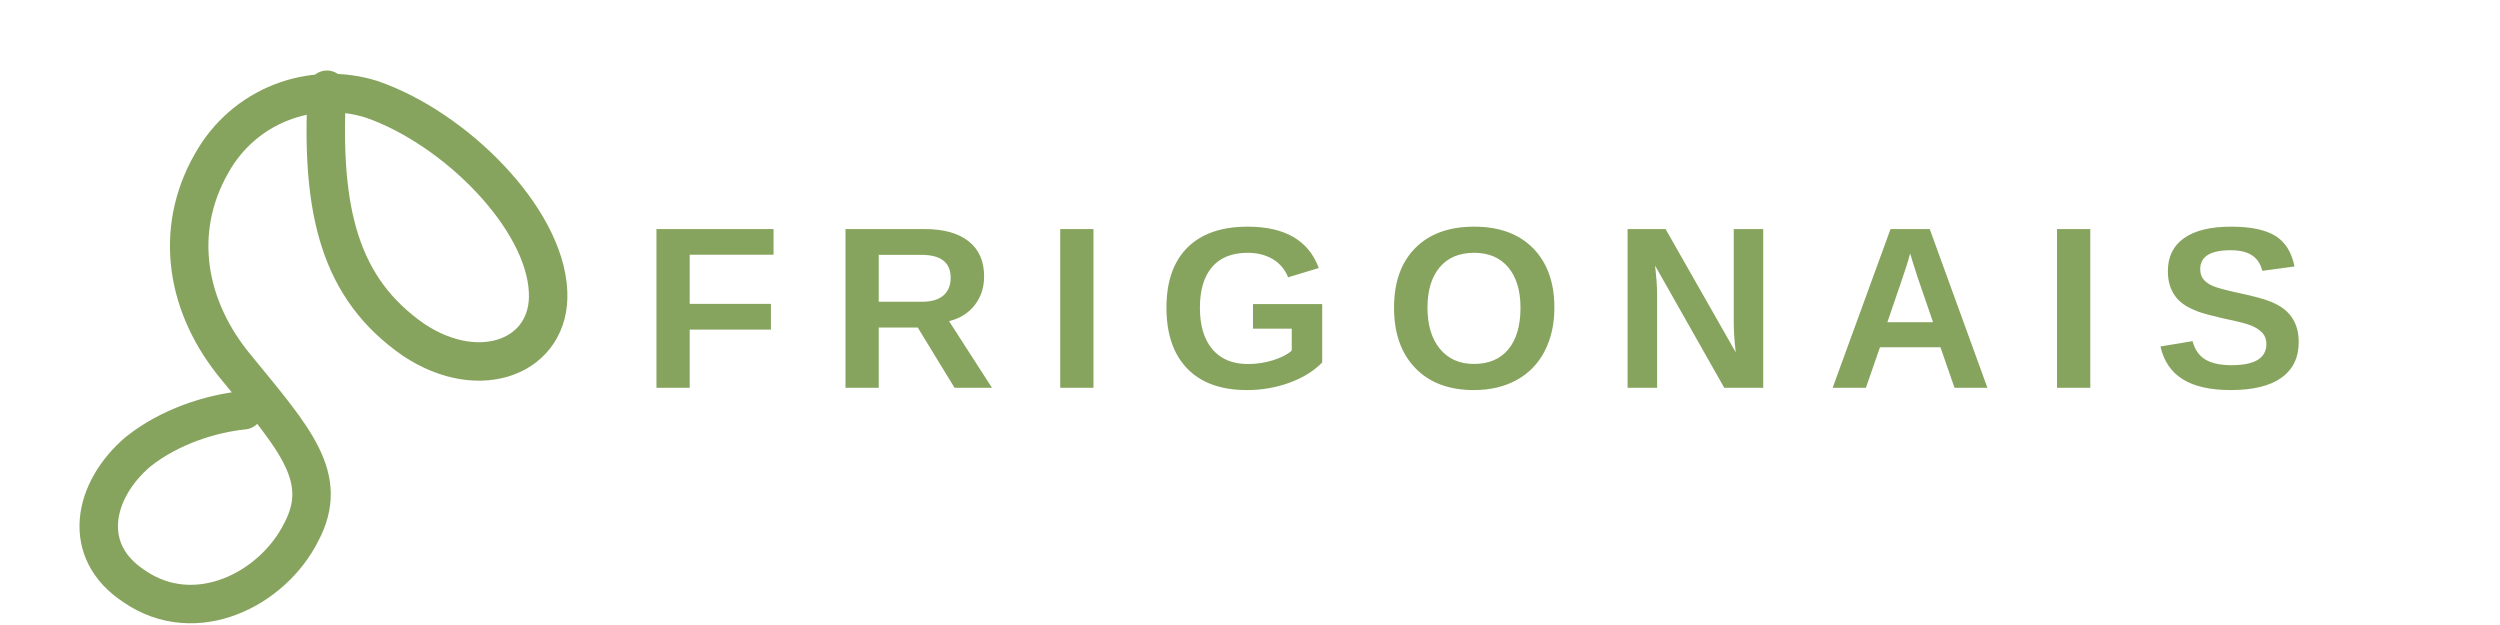
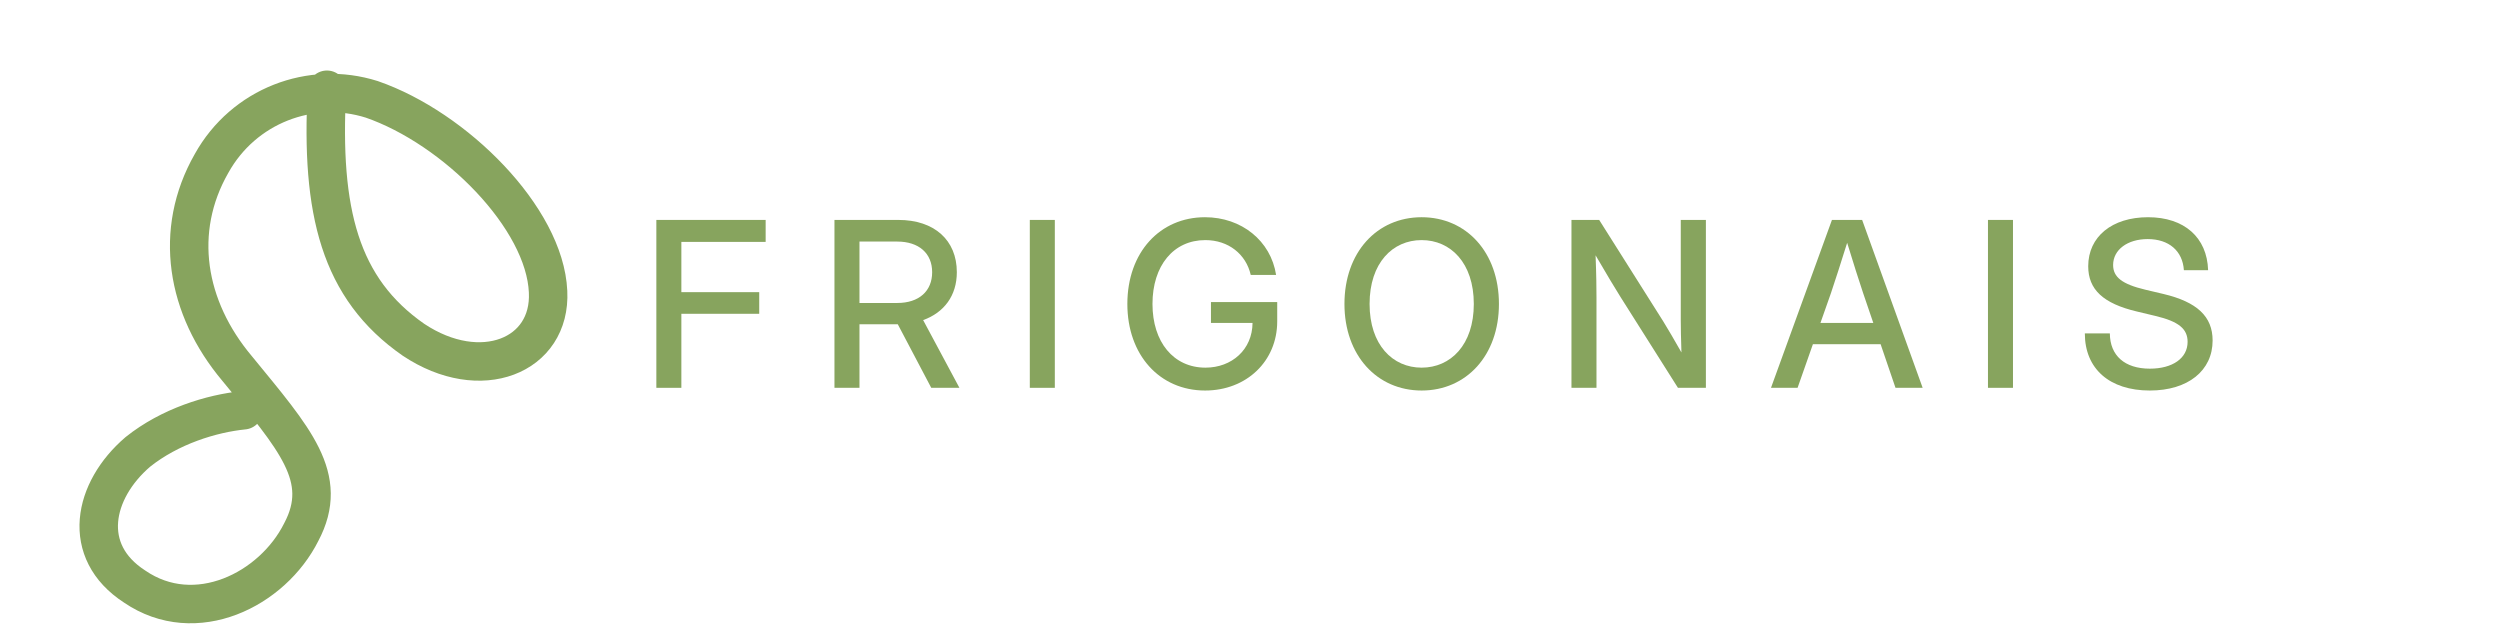
<svg xmlns="http://www.w3.org/2000/svg" viewBox="-10 -10 780 195" preserveAspectRatio="xMinYMid meet" role="img" aria-labelledby="title desc">
  <g fill="none" stroke="#87A45E" stroke-width="12" stroke-linecap="round" stroke-linejoin="round">
    <path d="M92 18c-2 38 4 62 27 78 21 14 43 5 42-15-1-23-29-51-55-60-19-6-40 2-50 20-12 21-8 45 8 64 18 22 29 34 20 51-9 18-33 30-52 17-17-11-13-30 1-42 10-8 23-12 33-13" />
  </g>
-   <text x="190" y="111" fill="#87A45E" font-family="Arial, Helvetica, sans-serif" font-size="72" font-weight="600" letter-spacing="15">FRIGONAIS</text>
+   <g fill="#87A45E" transform="translate(190 111) scale(0.03515625 -0.03515625)">
+     <path d="M136 0H358V657H1049V849H358V1295H1106V1490H136Z" transform="translate(0.00 0)" />
+     <path d="M136 0H358V564H688C691 564 695 564 698 564L995 0H1245L923 601C1109 668 1222 818 1222 1026C1222 1311 1022 1490 703 1490H136ZM358 753V1298H693C885 1298 1003 1194 1003 1026C1003 858 886 753 694 753Z" transform="translate(1580.67 0)" />
+     <path d="M358 1490H136V0H358Z" transform="translate(3314.33 0)" />
+     <path d="M771 -24C1137 -24 1411 235 1411 590V761H823V576H1192C1190 339 1008 179 774 179C491 179 304 406 304 744C304 1084 490 1311 773 1311C978 1311 1134 1186 1176 1002H1401C1354 1305 1094 1514 770 1514C371 1514 81 1203 81 744C81 292 367 -24 771 -24Z" transform="translate(4235.00 0)" />
+     <path d="M766 -24C1163 -24 1452 288 1452 744C1452 1202 1163 1514 766 1514C369 1514 81 1202 81 744C81 289 369 -24 766 -24ZM766 179C509 179 304 381 304 744C304 1109 509 1311 766 1311C1023 1311 1229 1109 1229 744C1229 381 1023 179 766 179Z" transform="translate(6161.67 0)" />
+     <path d="M136 0H358V806C358 872 357 1001 350 1176C449 1006 530 871 572 805L1081 0H1329V1490H1106V603C1106 549 1108 422 1112 314C1052 420 986 533 951 589L382 1490H136Z" transform="translate(8121.33 0)" />
+     <path d="M16 0H252L388 387H989L1121 0H1362L825 1490H557ZM455 576 548 840C589 963 632 1094 692 1287C751 1094 793 963 834 840L924 576Z" transform="translate(10012.00 0)" />
+     <path d="M358 1490H136V0H358Z" transform="translate(11817.67 0)" />
+     <path d="M652 -24C990 -24 1209 152 1209 420C1209 633 1071 762 772 833L611 871C406 920 326 982 326 1090C326 1225 453 1320 633 1320C821 1320 943 1215 954 1044H1169C1160 1335 957 1514 636 1514C316 1514 105 1341 105 1079C105 873 237 748 538 677L701 638C908 589 987 523 987 408C987 263 854 170 652 170C429 170 298 286 297 483H75C75 168 295 -24 652 -24Z" transform="translate(12738.33 0)" />
+   </g>
</svg>
